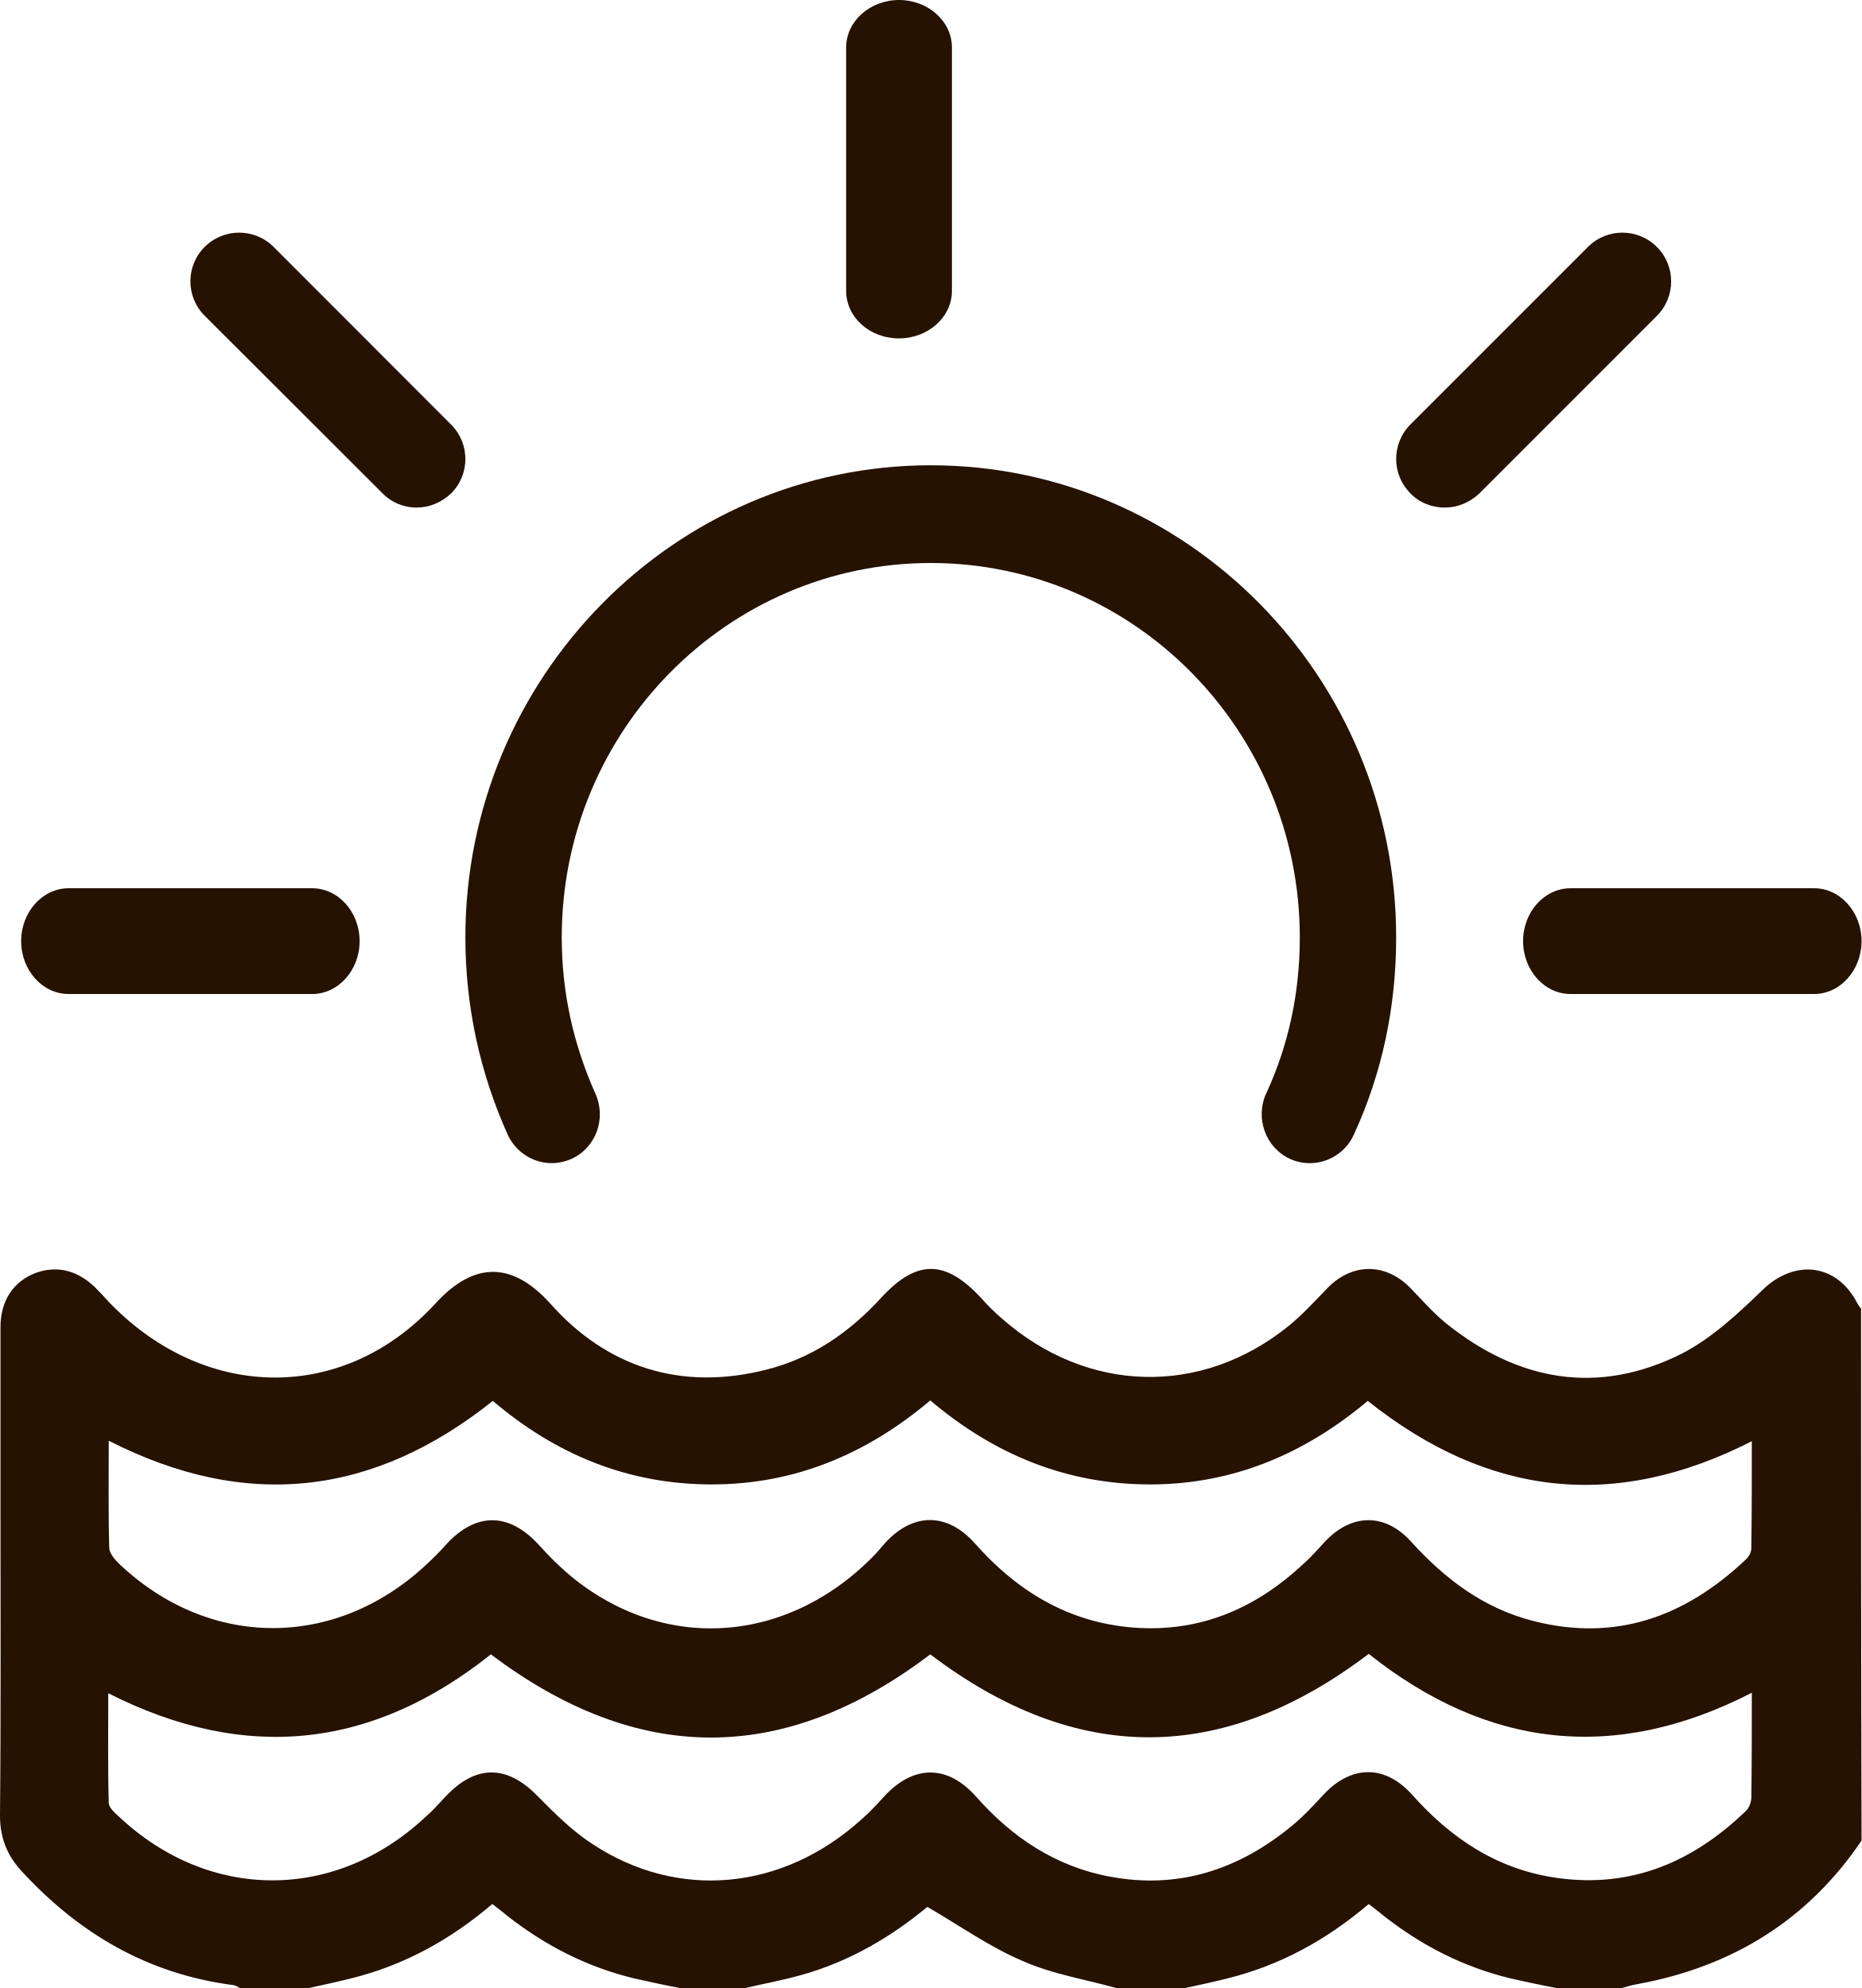
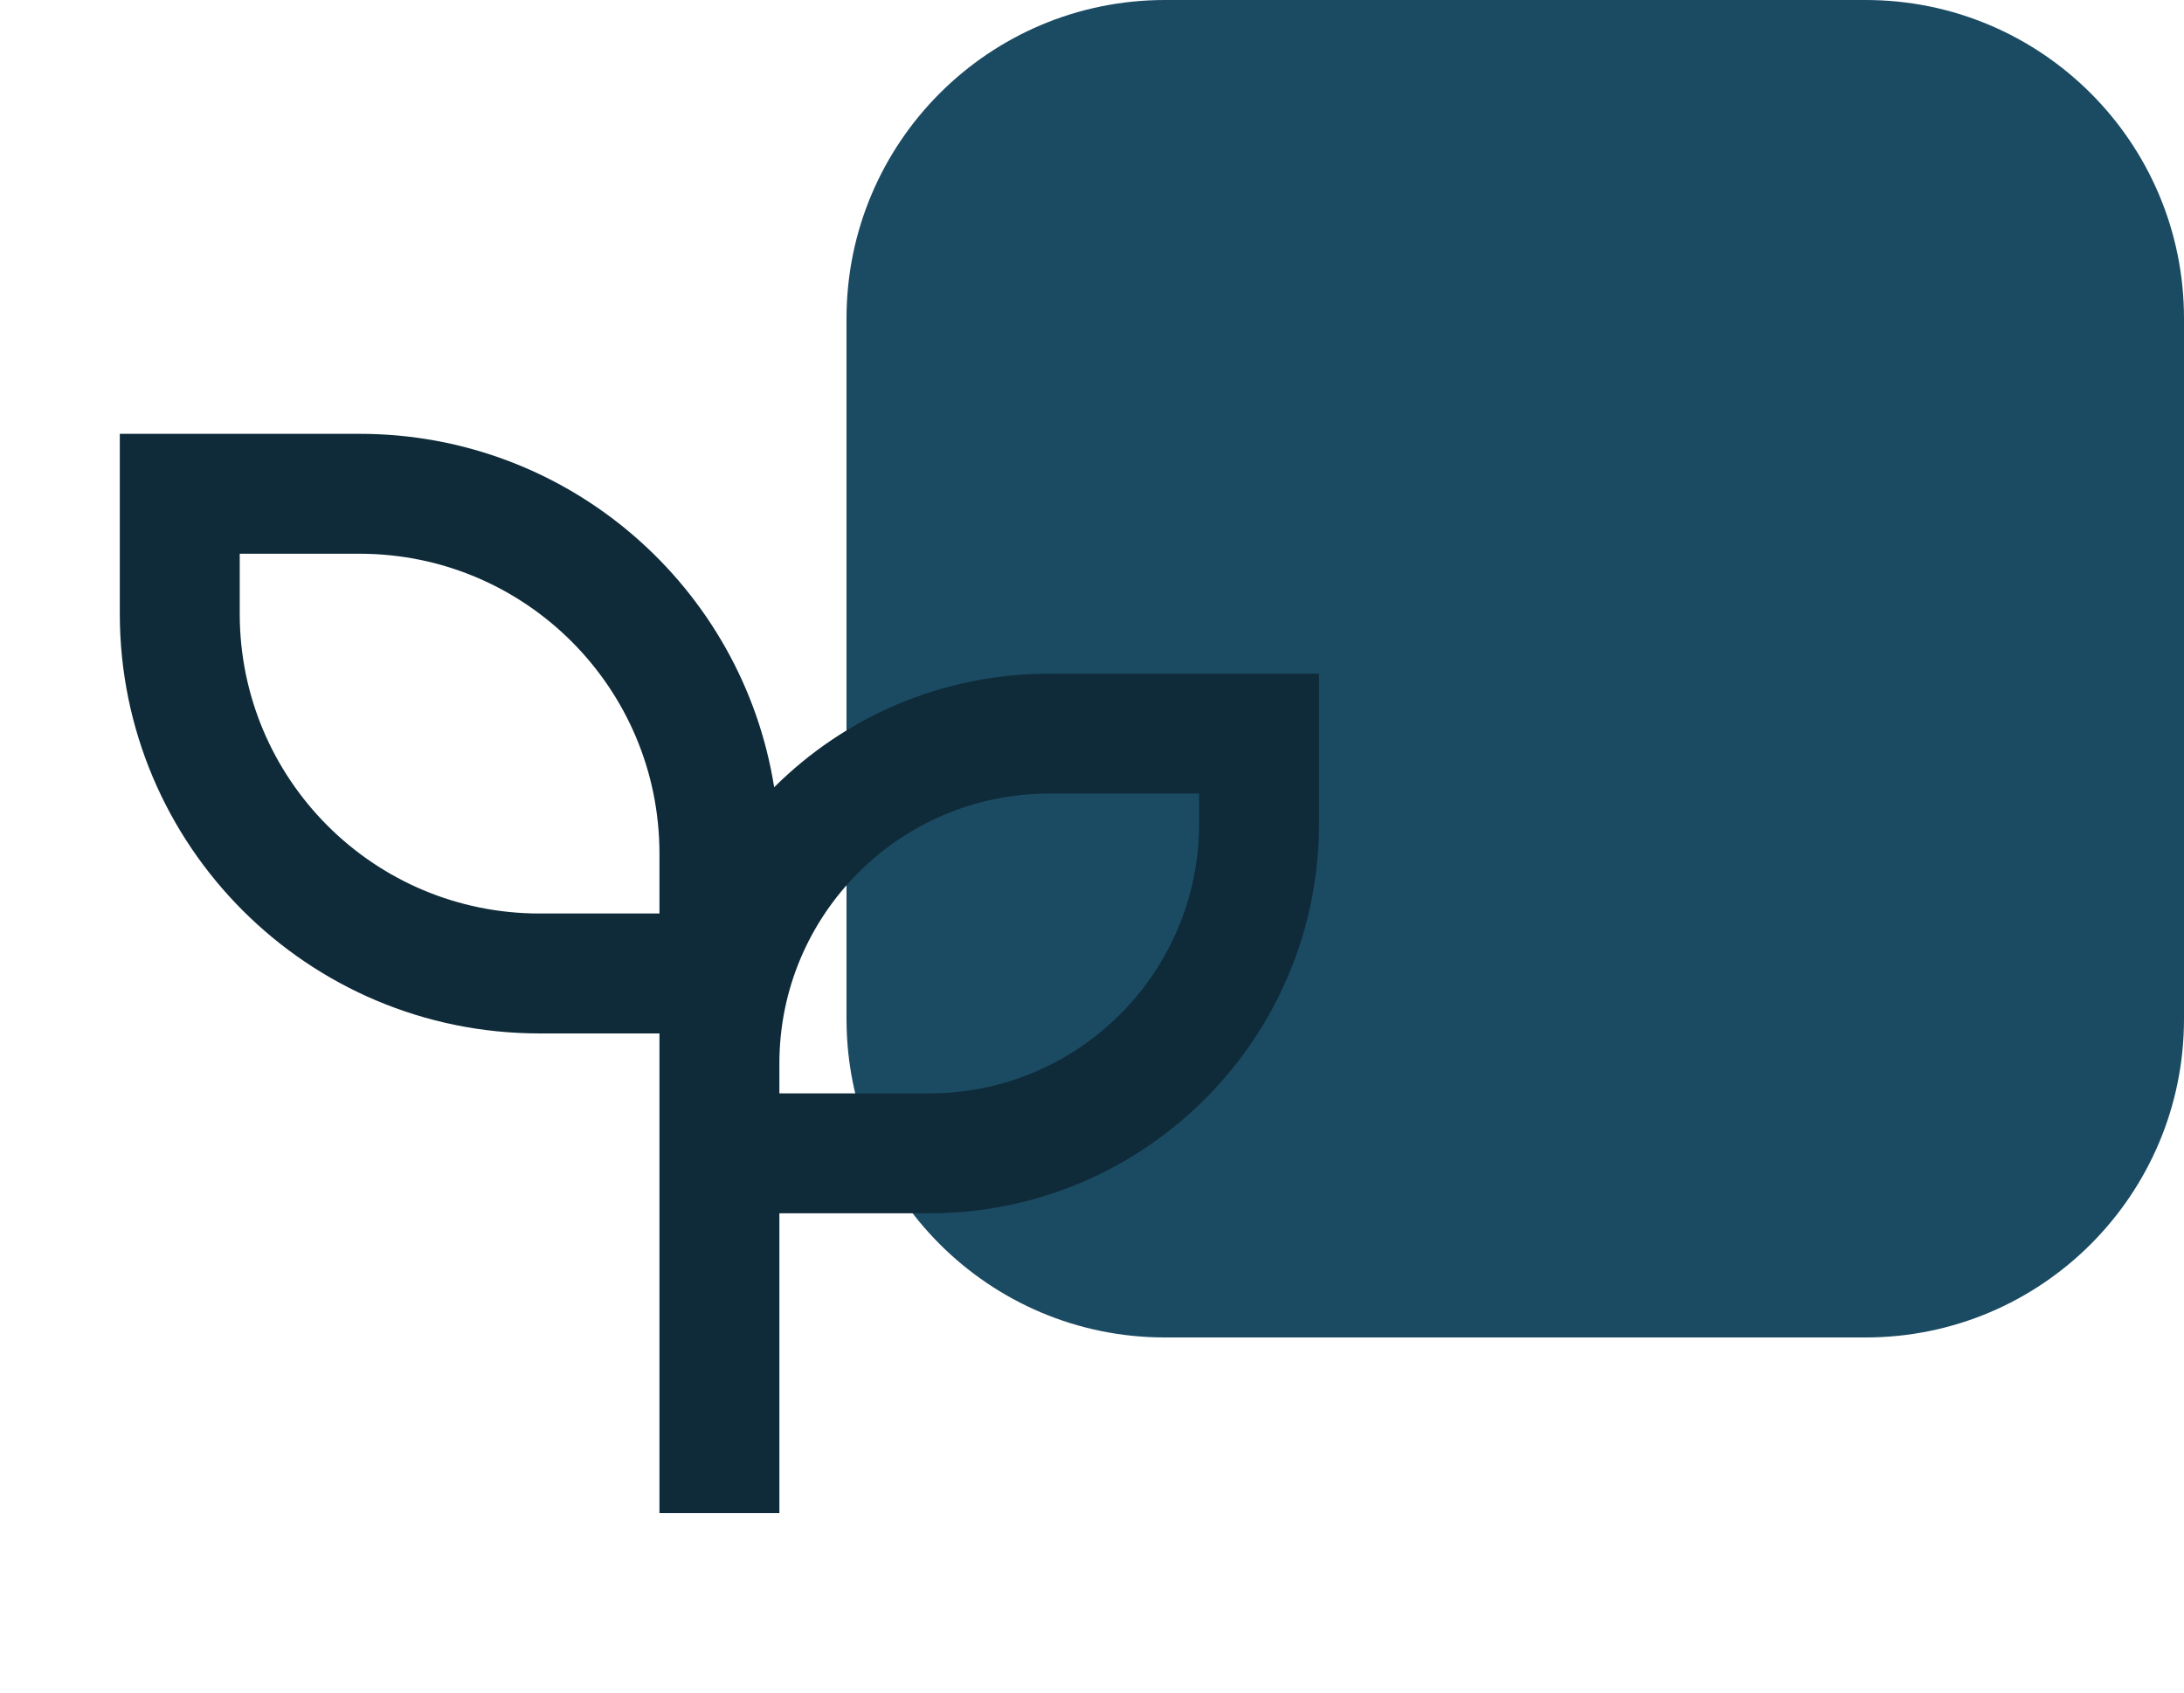
- <svg xmlns="http://www.w3.org/2000/svg" width="88" height="94" viewBox="0 0 88 94" fill="none">
-   <path d="M26.077 54.997C26.395 54.997 26.714 54.928 27.033 54.789C28.172 54.258 28.673 52.894 28.149 51.716C27.102 49.382 26.555 46.91 26.555 44.322C26.555 34.547 34.389 26.621 44 26.621C53.633 26.621 61.445 34.57 61.445 44.322C61.445 46.933 60.921 49.405 59.851 51.716C59.327 52.871 59.828 54.258 60.967 54.789C62.106 55.321 63.472 54.812 63.996 53.657C65.34 50.745 66 47.603 66 44.322C66 32.005 56.116 22 44 22C31.884 22 22 32.029 22 44.322C22 47.58 22.683 50.722 24.004 53.657C24.391 54.489 25.211 54.997 26.077 54.997Z" fill="#261201" />
-   <path d="M19.683 24C20.284 24 20.862 23.769 21.324 23.331C22.225 22.43 22.225 20.977 21.324 20.076L12.935 11.675C12.033 10.775 10.577 10.775 9.676 11.675C8.775 12.575 8.775 14.029 9.676 14.929L18.065 23.308C18.504 23.769 19.105 24 19.683 24Z" fill="#261201" />
-   <path d="M3.241 47H14.759C15.992 47 17 45.875 17 44.5C17 43.125 15.992 42 14.759 42H3.241C2.008 42 1 43.125 1 44.5C1 45.875 2.008 47 3.241 47Z" fill="#261201" />
-   <path d="M42.5 16C43.875 16 45 14.992 45 13.759V2.241C45 1.008 43.875 0 42.5 0C41.125 0 40 1.008 40 2.241V13.759C40 14.992 41.1 16 42.5 16Z" fill="#261201" />
-   <path d="M68.294 24C68.895 24 69.472 23.769 69.935 23.329L78.324 14.936C79.225 14.035 79.225 12.578 78.324 11.676C77.423 10.775 75.967 10.775 75.065 11.676L66.676 20.069C65.775 20.971 65.775 22.428 66.676 23.329C67.092 23.769 67.693 24 68.294 24Z" fill="#261201" />
-   <path d="M74.241 47H85.759C86.992 47 88 45.875 88 44.5C88 43.125 86.992 42 85.759 42H74.241C73.008 42 72 43.125 72 44.5C72 45.875 73.008 47 74.241 47Z" fill="#261201" />
-   <path d="M87.977 61.881C87.908 61.79 87.839 61.7 87.793 61.609C86.829 59.748 84.856 59.52 83.341 60.973C82.17 62.108 80.908 63.288 79.485 64.015C75.537 65.99 71.773 65.309 68.376 62.585C67.756 62.086 67.228 61.473 66.677 60.905C65.507 59.702 63.923 59.702 62.752 60.905C62.156 61.518 61.582 62.154 60.916 62.698C56.785 66.035 51.391 65.899 47.351 62.335C47.007 62.04 46.685 61.722 46.387 61.382C44.689 59.543 43.334 59.543 41.659 61.359C40.167 62.993 38.4 64.219 36.219 64.764C32.202 65.785 28.691 64.65 26.028 61.654C24.215 59.634 22.402 59.634 20.566 61.654C16.25 66.33 9.778 66.239 5.302 61.722C5.073 61.495 4.889 61.268 4.659 61.041C3.787 60.088 2.731 59.793 1.653 60.202C0.62 60.61 0.023 61.518 0.023 62.744C0.023 65.513 0.023 68.305 0.023 71.074C0.023 76 0.046 80.925 0 85.851C0 86.873 0.321 87.712 1.01 88.462C3.718 91.412 6.978 93.342 11.04 93.864C11.155 93.886 11.247 93.955 11.338 94C12.417 94 13.519 94 14.598 94C15.241 93.864 15.86 93.728 16.503 93.569C19.051 92.956 21.277 91.73 23.274 90.028C23.526 90.232 23.756 90.391 23.962 90.573C25.753 91.98 27.727 93.001 29.976 93.546C30.688 93.705 31.422 93.864 32.133 94C33.166 94 34.199 94 35.232 94C36.104 93.796 36.999 93.637 37.872 93.387C40.167 92.752 42.141 91.571 43.839 90.164C45.4 91.072 46.8 92.071 48.361 92.729C49.738 93.342 51.299 93.591 52.768 94C53.847 94 54.948 94 56.027 94C56.67 93.864 57.289 93.728 57.932 93.569C60.48 92.956 62.706 91.73 64.703 90.028C64.956 90.232 65.185 90.391 65.392 90.573C67.182 91.98 69.156 93.001 71.405 93.546C72.117 93.705 72.851 93.864 73.563 94C74.596 94 75.629 94 76.662 94C76.914 93.932 77.144 93.864 77.396 93.818C81.872 93.001 85.452 90.799 88 87.031C87.977 78.656 87.977 70.28 87.977 61.881ZM43.977 78.224C50.886 83.468 57.794 83.445 64.703 78.202C70.304 82.651 76.317 83.377 82.813 80.04C82.813 81.765 82.813 83.377 82.79 84.989C82.79 85.216 82.675 85.511 82.514 85.647C80.035 88.03 77.144 89.279 73.655 88.802C70.809 88.416 68.605 86.941 66.746 84.852C65.484 83.445 63.9 83.445 62.592 84.83C62.109 85.352 61.627 85.874 61.077 86.328C58.575 88.393 55.729 89.347 52.469 88.734C49.899 88.257 47.833 86.873 46.135 84.943C44.78 83.422 43.174 83.445 41.797 84.943C41.452 85.329 41.108 85.692 40.718 86.033C36.999 89.392 32.065 89.869 28.002 87.19C27.061 86.578 26.235 85.76 25.431 84.943C23.962 83.422 22.471 83.422 21.024 84.989C20.726 85.306 20.451 85.624 20.129 85.897C15.86 89.914 9.893 89.914 5.623 85.897C5.417 85.715 5.141 85.465 5.141 85.238C5.095 83.536 5.118 81.833 5.118 80.063C11.66 83.377 17.651 82.651 23.205 78.224C30.16 83.468 37.068 83.468 43.977 78.224ZM82.813 68.146C82.813 69.894 82.813 71.551 82.79 73.208C82.79 73.412 82.652 73.639 82.491 73.775C79.668 76.431 76.409 77.634 72.53 76.658C70.166 76.068 68.33 74.683 66.723 72.913C65.484 71.528 63.9 71.551 62.638 72.89C62.316 73.231 61.995 73.617 61.627 73.934C59.286 76.136 56.532 77.271 53.273 76.93C50.335 76.613 48.017 75.16 46.089 72.981C44.78 71.505 43.151 71.505 41.819 72.981C41.682 73.14 41.567 73.276 41.429 73.435C37.39 77.68 31.583 78.179 27.153 74.661C26.533 74.161 25.959 73.594 25.431 73.004C24.031 71.505 22.494 71.505 21.093 73.026C20.795 73.367 20.474 73.685 20.129 74.002C15.837 77.997 9.87 77.975 5.623 73.934C5.417 73.73 5.164 73.435 5.164 73.185C5.118 71.528 5.141 69.871 5.141 68.123C11.683 71.46 17.696 70.711 23.297 66.239C26.281 68.782 29.701 70.189 33.648 70.189C37.596 70.189 40.993 68.736 43.977 66.217C47.007 68.782 50.427 70.189 54.374 70.189C58.322 70.189 61.719 68.713 64.657 66.239C70.327 70.756 76.317 71.46 82.813 68.146Z" fill="#261201" />
+ <svg xmlns="http://www.w3.org/2000/svg" width="129" height="100" viewBox="0 0 129 100" fill="none">
+   <rect x="50" width="79" height="79" rx="18.809" fill="#1B4B63" />
+   <path d="M21.243 25.625C33.603 25.625 43.85 34.67 45.727 46.501C49.889 42.355 55.631 39.792 61.972 39.792H77.91V48.646C77.91 61.36 67.603 71.667 54.889 71.667H46.035V89.375H38.951V61.042H31.868C18.176 61.042 7.076 49.942 7.076 36.25V25.625H21.243ZM70.826 46.875H61.972C53.17 46.875 46.035 54.01 46.035 62.812V64.583H54.889C63.691 64.583 70.826 57.448 70.826 48.646V46.875ZM21.243 32.708H14.16V36.25C14.16 46.03 22.088 53.958 31.868 53.958H38.951V50.417C38.951 40.637 31.023 32.708 21.243 32.708Z" fill="#0F2B39" />
</svg>
